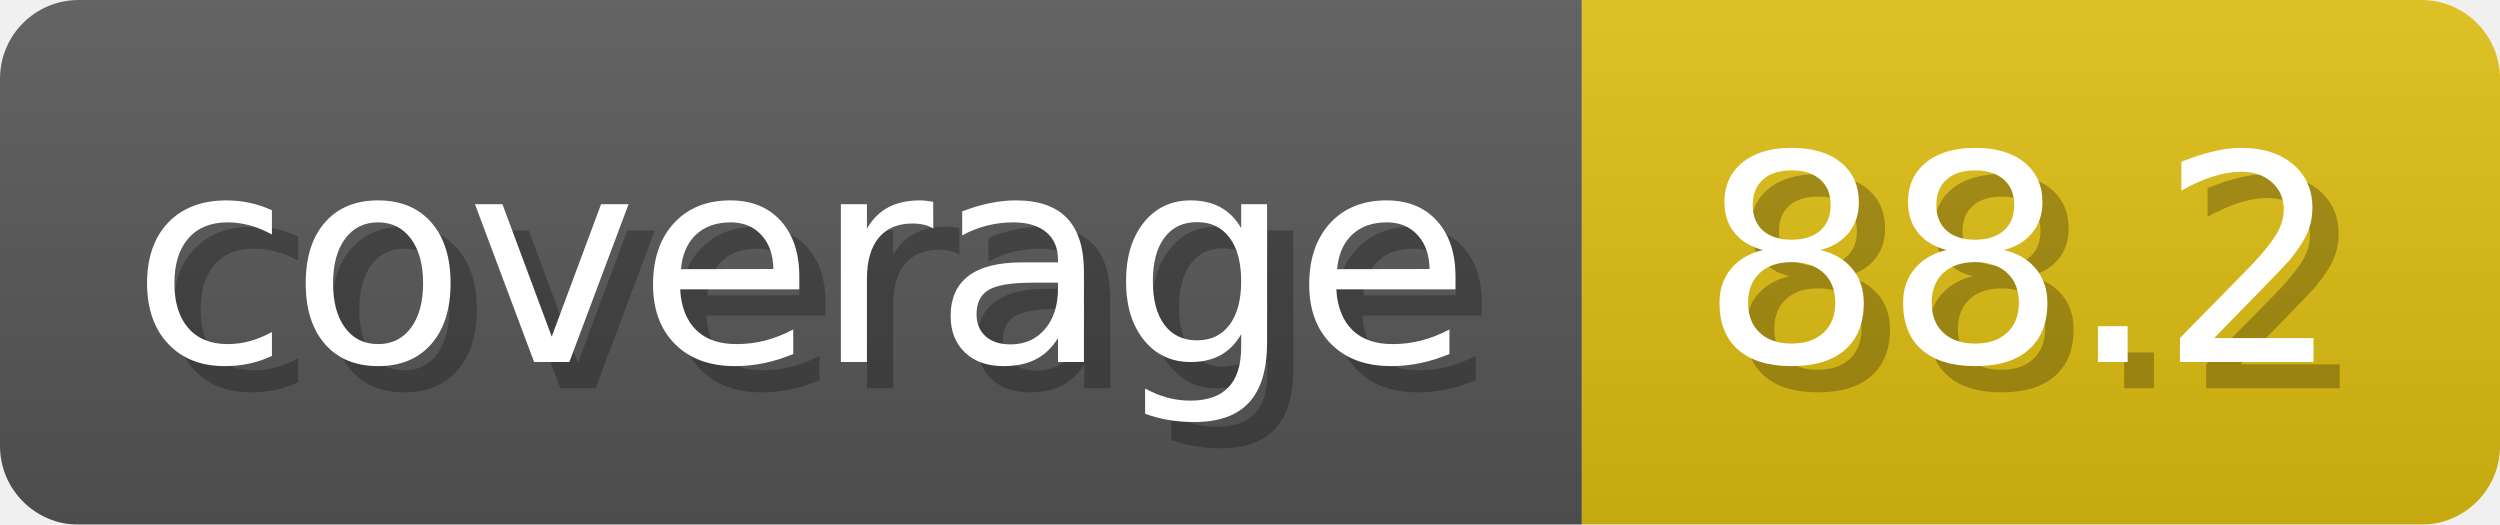
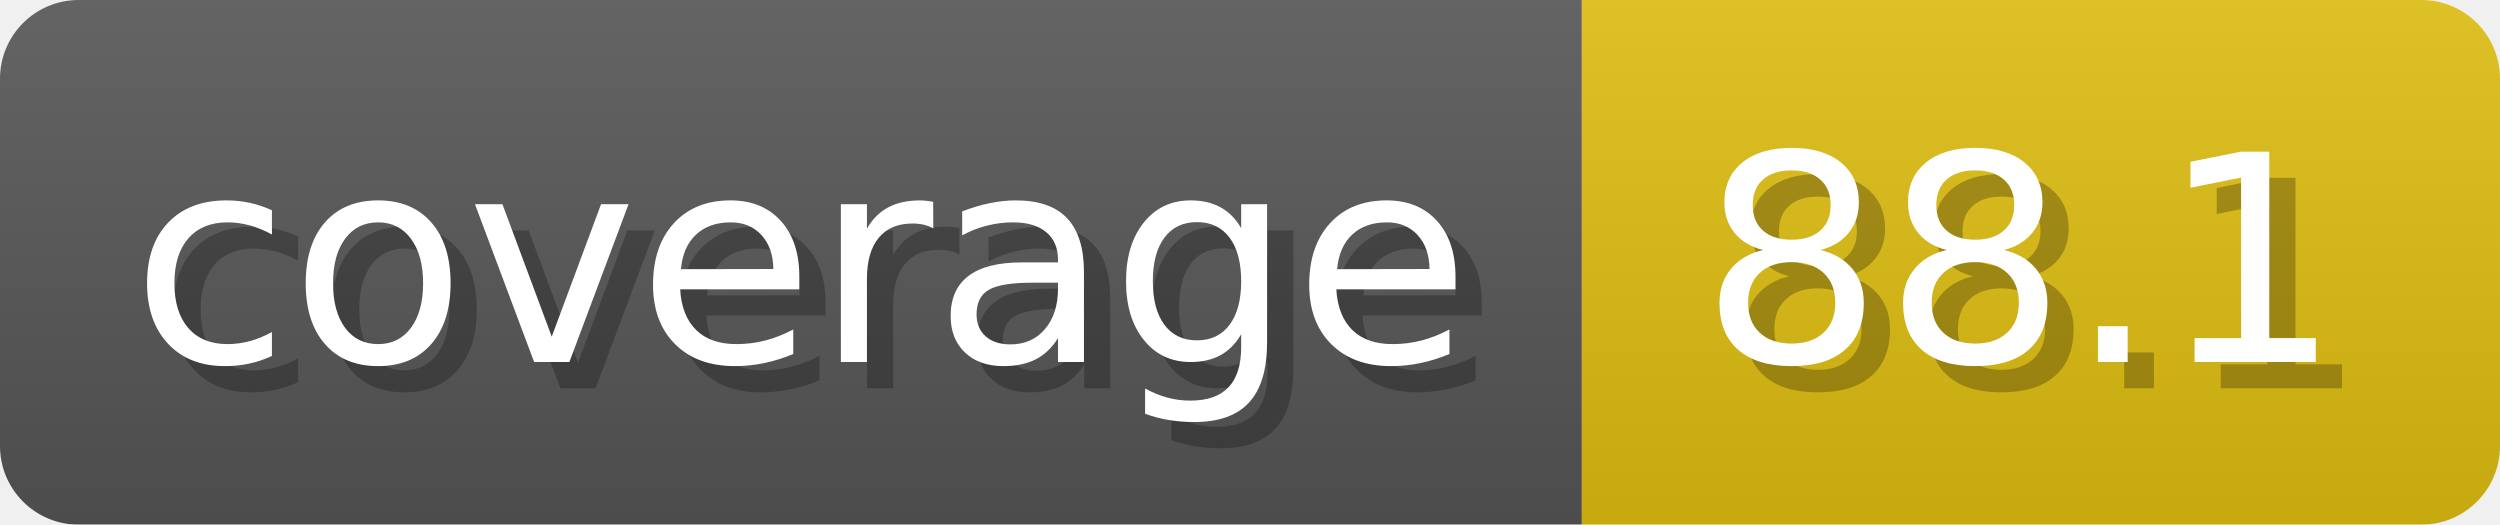
- <svg xmlns="http://www.w3.org/2000/svg" width="95.3" height="20" viewBox="0 0 953 200" role="img" aria-label="coverage: 88.2">
+ <svg xmlns="http://www.w3.org/2000/svg" width="95.3" height="20" viewBox="0 0 953 200" role="img" aria-label="coverage: 88.1">
  <linearGradient id="a" x2="0" y2="100%">
    <stop offset="0" stop-opacity=".1" stop-color="#EEE" />
    <stop offset="1" stop-opacity=".1" />
  </linearGradient>
  <mask id="m">
    <rect width="953" height="200" rx="30" fill="#FFF" />
  </mask>
  <g mask="url(#m)">
    <rect width="603" height="200" fill="#555" />
    <rect width="350" height="200" fill="#DB1" x="603" />
    <rect width="953" height="200" fill="url(#a)" />
  </g>
  <g aria-hidden="true" fill="#fff" text-anchor="start" font-family="Verdana,DejaVu Sans,sans-serif" font-size="110">
    <text x="60" y="148" textLength="503" fill="#000" opacity="0.25">coverage</text>
    <text x="50" y="138" textLength="503">coverage</text>
-     <text x="658" y="148" textLength="250" fill="#000" opacity="0.25">88.2</text>
-     <text x="648" y="138" textLength="250">88.2</text>
+     <text x="658" y="148" textLength="250" fill="#000" opacity="0.25">88.1</text>
+     <text x="648" y="138" textLength="250">88.1</text>
  </g>
</svg>
